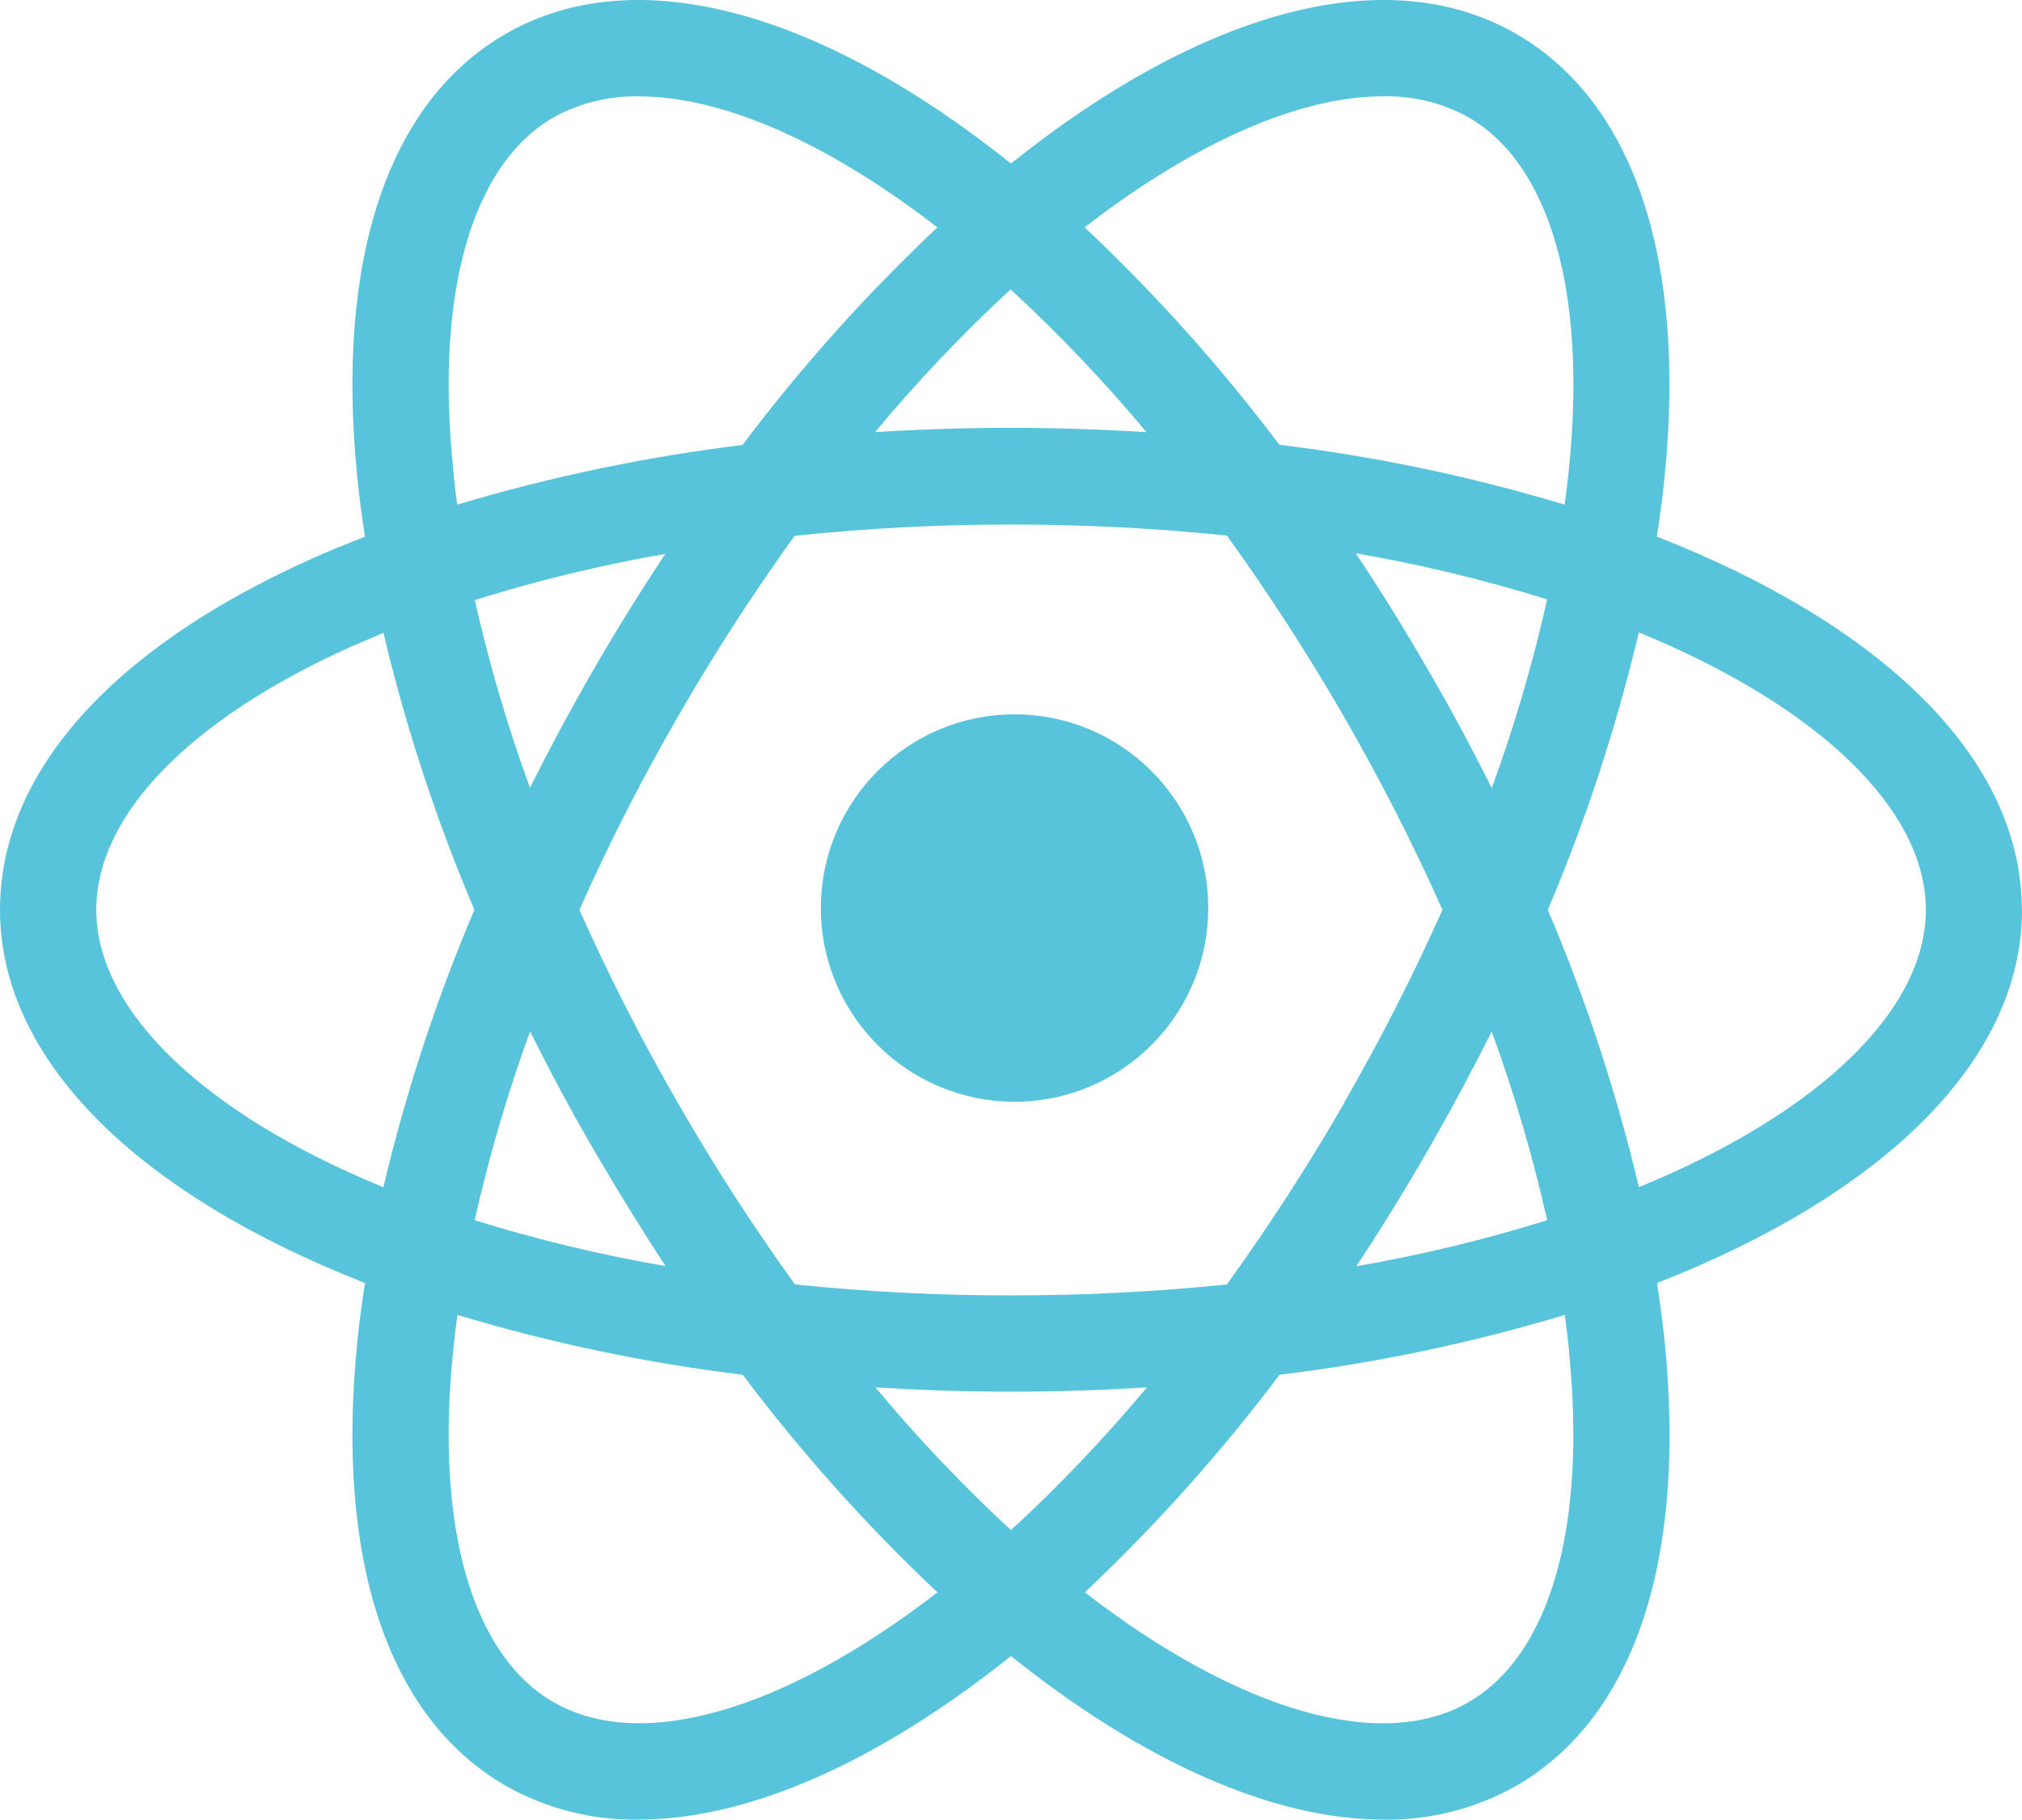
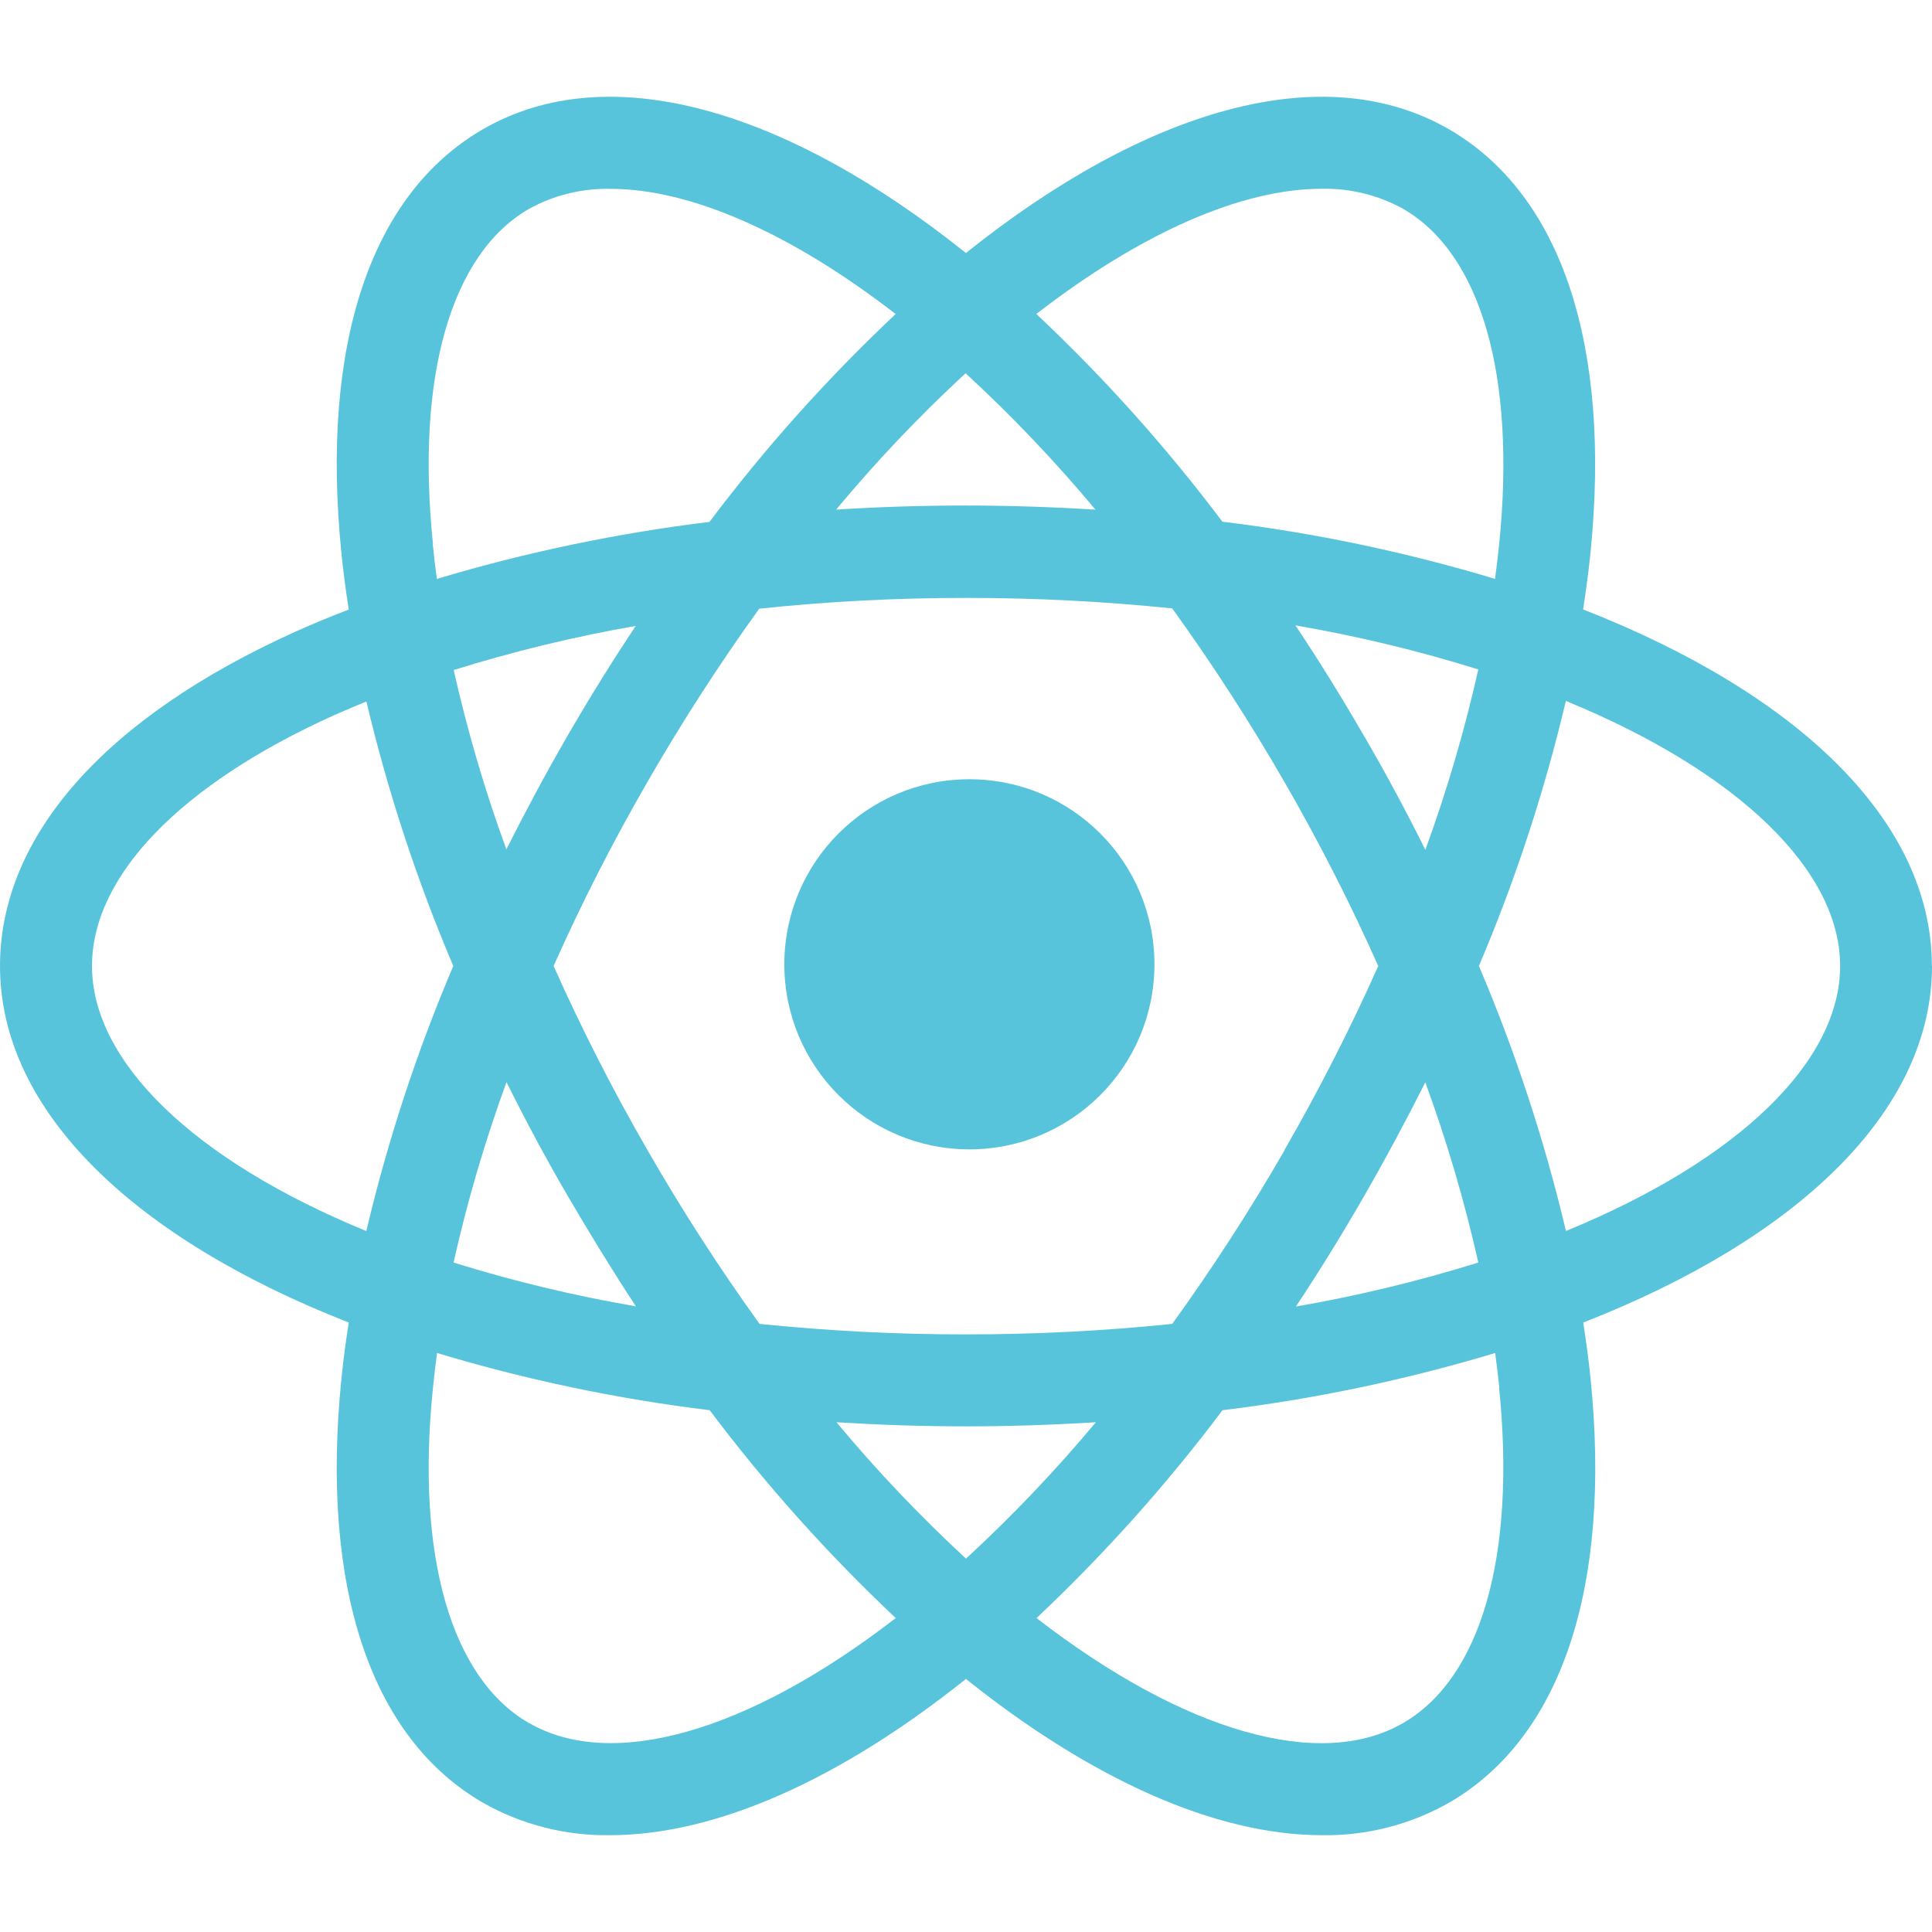
- <svg xmlns="http://www.w3.org/2000/svg" width="569px" height="512px" viewBox="0 0 569 512" version="1.1">
+ <svg xmlns="http://www.w3.org/2000/svg" width="200" height="200" viewBox="0 0 569 512" version="1.1">
  <g id="Page-1" stroke="none" stroke-width="1" fill="none" fill-rule="evenodd">
    <g id="Artboard-Copy-7" transform="translate(-227, -256)" fill="#58C4DC" fill-rule="nonzero">
      <g id="React-Logo-Filled-(1)" transform="translate(227, 256)">
        <path d="M285.5,201 C255.4,201 231,225.4 231,255.5 C231,285.6 255.4,310 285.5,310 C315.6,310 340,285.6 340,255.5 C340,225.4 315.6,201 285.5,201" id="Path" />
        <path d="M568.96,255.994 C568.96,213.208 529.338,175.681 466.252,150.985 C467.095,145.424 467.857,139.922 468.399,134.521 C474.622,73.042 459.809,28.669 426.71,9.554 C389.677,-11.829 337.37,3.691 284.48,46.016 C231.59,3.691 179.283,-11.829 142.25,9.554 C109.151,28.669 94.338,73.042 100.561,134.521 C101.102,139.922 101.845,145.444 102.708,151.025 C97.449,153.033 92.291,155.161 87.333,157.39 C31.011,182.709 0,217.765 0,255.994 C0,298.781 39.622,336.307 102.708,361.004 C101.845,366.565 101.102,372.067 100.561,377.468 C94.338,438.947 109.151,483.32 142.25,502.435 C153.63,508.888 166.524,512.187 179.604,511.992 C210.956,511.992 247.568,495.488 284.48,465.973 C321.372,495.488 358.004,511.992 389.396,511.992 C402.475,512.184 415.369,508.885 426.75,502.435 C459.849,483.32 474.662,438.947 468.439,377.468 C467.898,372.067 467.135,366.565 466.292,361.004 C529.378,336.347 569,298.761 569,255.994 M389.155,27.103 C397.565,26.9 405.878,28.937 413.242,33.006 C436.224,46.277 446.541,82.278 441.523,131.77 C441.182,135.143 440.78,138.557 440.299,141.99 C414.067,134.088 387.206,128.452 360.011,125.145 C343.525,103.224 325.193,82.756 305.214,63.966 C336.587,39.712 366.032,27.103 389.135,27.103 M378.356,310.206 C368.205,327.831 357.151,344.92 345.238,361.405 C325.045,363.48 304.759,364.512 284.46,364.497 C264.168,364.511 243.888,363.479 223.702,361.405 C211.821,344.919 200.8,327.83 190.684,310.206 C180.533,292.629 171.307,274.534 163.045,255.994 C171.307,237.455 180.533,219.359 190.684,201.783 C200.784,184.229 211.771,167.201 223.602,150.764 C243.825,148.638 264.146,147.579 284.48,147.592 C304.772,147.58 325.052,148.612 345.238,150.684 C357.109,167.146 368.136,184.201 378.276,201.783 C388.419,219.364 397.645,237.458 405.915,255.994 C397.645,274.53 388.419,292.625 378.276,310.206 M419.725,290.127 C426.095,307.504 431.325,325.277 435.381,343.335 C417.78,348.824 399.837,353.15 381.668,356.285 C388.573,345.871 395.264,335.036 401.74,323.778 C408.143,312.655 414.145,301.431 419.805,290.208 M246.363,390.378 C258.848,391.141 271.594,391.583 284.5,391.583 C297.406,391.583 310.232,391.141 322.737,390.378 C310.881,404.583 298.108,417.998 284.5,430.534 C270.922,418 258.182,404.585 246.363,390.378 Z M187.312,356.245 C169.137,353.124 151.188,348.811 133.579,343.335 C137.619,325.306 142.828,307.559 149.175,290.208 C154.755,301.431 160.736,312.655 167.24,323.778 C173.743,334.902 180.467,345.865 187.312,356.285 M149.175,221.761 C142.851,204.474 137.655,186.795 133.619,168.835 C151.184,163.352 169.086,159.013 187.211,155.844 C180.347,166.225 173.622,176.987 167.139,188.21 C160.656,199.434 154.735,210.517 149.074,221.761 M322.617,121.591 C310.132,120.828 297.386,120.386 284.38,120.386 C271.48,120.386 258.768,120.788 246.243,121.591 C258.061,107.384 270.801,93.969 284.38,81.434 C297.992,93.966 310.766,107.38 322.617,121.591 Z M401.7,188.21 C395.197,176.94 388.473,166.097 381.528,155.684 C399.744,158.819 417.734,163.152 435.381,168.654 C431.332,186.681 426.122,204.427 419.785,221.781 C414.205,210.557 408.204,199.334 401.72,188.23 M127.517,131.79 C122.439,82.318 132.816,46.297 155.779,33.026 C163.145,28.963 171.456,26.926 179.865,27.123 C202.968,27.123 232.413,39.732 263.786,63.986 C243.794,82.79 225.448,103.271 208.949,125.205 C181.762,128.528 154.904,134.143 128.661,141.99 C128.2,138.557 127.778,135.164 127.457,131.79 M98.453,182.106 C101.544,180.768 104.695,179.429 107.907,178.091 C114.221,204.736 122.782,230.797 133.499,255.994 C122.762,281.241 114.193,307.357 107.887,334.059 C56.743,313.077 27.097,284.004 27.097,255.994 C27.097,229.451 53.191,202.526 98.453,182.106 Z M155.779,478.963 C132.816,465.691 122.439,429.671 127.517,380.198 C127.838,376.825 128.26,373.432 128.721,369.978 C154.954,377.879 181.815,383.514 209.009,386.824 C225.5,408.753 243.832,429.233 263.806,448.043 C220.069,481.834 180.106,492.978 155.839,478.963 M441.503,380.198 C446.521,429.691 436.204,465.691 413.221,478.963 C388.975,493.018 348.991,481.834 305.274,448.043 C325.241,429.233 343.567,408.752 360.051,386.824 C387.246,383.517 414.107,377.881 440.339,369.978 C440.82,373.432 441.222,376.825 441.563,380.198 M461.193,334.018 C454.869,307.333 446.294,281.231 435.562,255.994 C446.29,230.744 454.858,204.629 461.173,177.93 C512.216,198.912 541.943,227.985 541.943,255.994 C541.943,284.004 512.297,313.077 461.153,334.059" id="Shape" />
      </g>
    </g>
  </g>
</svg>
